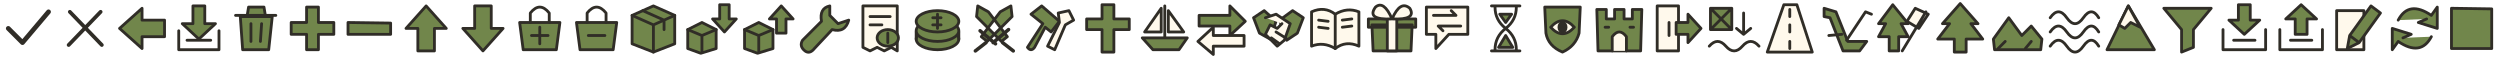
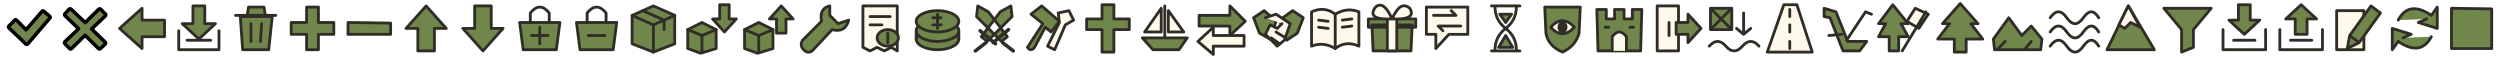
<svg xmlns="http://www.w3.org/2000/svg" width="2112" height="48" viewBox="0 0 2112 48">
-   <g id="confirm" transform="translate(0)" stroke="#302D27" stroke-width="2.4" stroke-linecap="round" stroke-linejoin="round" fill="#71864B">
-     <path d="M7 24 L19 36 41 10" fill="none" stroke-width="4" />
+   <g id="confirm" transform="translate(0)" stroke="#000000" stroke-width="3" stroke-linecap="round" stroke-linejoin="round" fill="#71864B">
+     <path d="M7.5 23.5 Q6.8 22.8 7.5 22 L12.5 17 Q13.2 16.3 14 17 L22 25.2 L35.4 9.7 Q36.1 8.8 37 9.5 L42 13.8 Q42.8 14.5 42 15.4 L23.5 37 Q22.6 38 21.6 37 L7.5 23.5 Z" />
  </g>
-   <g id="cancel" transform="translate(48)" stroke="#302D27" stroke-width="2.4" stroke-linecap="round" stroke-linejoin="round" fill="#71864B">
-     <path d="M11 10 L38 38 M37 10 L10 38" fill="none" stroke-width="3.2" />
+   <g id="cancel" transform="translate(48)" stroke="#000000" stroke-width="3" stroke-linecap="round" stroke-linejoin="round" fill="#71864B">
+     <path d="M10.4 9.8 Q11.3 9 12.2 9.9 L24 21.1 L35.3 9.9 Q36.2 9 37.1 9.9 L41 13.8 Q41.8 14.7 40.9 15.5 L29.4 26.5 L40.8 37.5 Q41.7 38.4 40.8 39.3 L36.9 43 Q36 43.8 35.1 42.9 L23.9 31.8 L12.5 43 Q11.6 43.8 10.7 42.9 L6.9 39 Q6 38.1 6.9 37.2 L18.4 26.3 L7 15.3 Q6.1 14.4 7 13.5 Z" transform="translate(0 -2)" />
  </g>
  <g id="back" transform="translate(96)" stroke="#302D27" stroke-width="2.4" stroke-linecap="round" stroke-linejoin="round" fill="#71864B">
    <path d="M24 7 L5 24 24 41 24 31 43 31 43 17 24 17 Z" />
  </g>
  <g id="save" transform="translate(144)" stroke="#302D27" stroke-width="2.4" stroke-linecap="round" stroke-linejoin="round" fill="#71864B">
    <path d="M7 26 L7 42 41 42 41 26 M14 34 L34 34" fill="none" />
    <path d="M19 5 L29 5 29 20 38 20 24 33 10 20 19 20 Z" />
  </g>
  <g id="delete" transform="translate(192)" stroke="#302D27" stroke-width="2.4" stroke-linecap="round" stroke-linejoin="round" fill="#71864B">
    <path d="M11 14 L13 42 35 42 38 14 Z M7 13 L41 13 M17 12 L18 6 31 6 32 12" />
    <path d="M20 20 L20 35 M29 20 L28 35" fill="none" />
  </g>
  <g id="add" transform="translate(240)" stroke="#302D27" stroke-width="2.4" stroke-linecap="round" stroke-linejoin="round" fill="#71864B">
    <path d="M19 6 L29 6 29 19 42 19 42 29 29 29 29 42 19 42 19 29 6 29 6 19 19 19 Z" />
  </g>
  <g id="remove" transform="translate(288)" stroke="#302D27" stroke-width="2.4" stroke-linecap="round" stroke-linejoin="round" fill="#71864B">
    <path d="M6 19 L42 19.5 42 29 6 29 Z" />
  </g>
  <g id="up" transform="translate(336)" stroke="#302D27" stroke-width="2.4" stroke-linecap="round" stroke-linejoin="round" fill="#71864B">
    <path d="M7 24 L24 5 41 24 31 24 31 43 17 43 17 24 Z" />
  </g>
  <g id="down" transform="translate(384)" stroke="#302D27" stroke-width="2.4" stroke-linecap="round" stroke-linejoin="round" fill="#71864B">
    <path d="M7 24 L24 43 41 24 31 24 31 5 17 5 17 24 Z" />
  </g>
  <g id="buy" transform="translate(432)" stroke="#302D27" stroke-width="2.4" stroke-linecap="round" stroke-linejoin="round" fill="#71864B">
    <path d="M7 19 L41 19 38 42 10 42 Z" />
    <path d="M16 19 L16 11 Q24 1 32 11 L32 19 M17 30 L31 30 M24 23 L24 37" fill="none" />
  </g>
  <g id="sell" transform="translate(480)" stroke="#302D27" stroke-width="2.4" stroke-linecap="round" stroke-linejoin="round" fill="#71864B">
    <path d="M7 19 L41 19 38 42 10 42 Z" />
    <path d="M16 19 L16 11 Q24 1 32 11 L32 19 M17 30 L31 30" fill="none" />
  </g>
  <g id="cargo" transform="translate(528)" stroke="#302D27" stroke-width="2.4" stroke-linecap="round" stroke-linejoin="round" fill="#71864B">
    <path d="M6 13 L24 5 42 13 42 37 24 44 6 37 Z" />
    <path d="M6 13 L24 21 42 13 M24 21 L24 44 M15 9 L33 17 33 25" fill="none" />
  </g>
  <g id="load" transform="translate(576)" stroke="#302D27" stroke-width="2.4" stroke-linecap="round" stroke-linejoin="round" fill="#71864B">
    <path d="M5 25 L17 19 29 25 29 41 16 45 5 41 Z" />
    <path d="M5 25 L17 30 29 25 M17 30 L17 44" fill="none" />
    <path d="M32 4 L40 4 40 16 46 16 36 27 26 16 32 16 Z" />
  </g>
  <g id="unload" transform="translate(624)" stroke="#302D27" stroke-width="2.4" stroke-linecap="round" stroke-linejoin="round" fill="#71864B">
    <path d="M5 25 L17 19 29 25 29 41 16 45 5 41 Z" />
    <path d="M5 25 L17 30 29 25 M17 30 L17 44" fill="none" />
    <path d="M32 28 L40 28 40 16 46 16 36 5 26 16 32 16 Z" />
  </g>
  <g id="repair" transform="translate(672)" stroke="#302D27" stroke-width="2.4" stroke-linecap="round" stroke-linejoin="round" fill="#71864B">
    <path d="M29 5 Q20 7 22 18 L6 34 Q3 39 8 43 Q12 46 16 41 L31 25 Q42 28 45 17 L36 20 29 13 Z" />
  </g>
  <g id="tax" transform="translate(720)" stroke="#302D27" stroke-width="2.4" stroke-linecap="round" stroke-linejoin="round" fill="#71864B">
    <path d="M9 5 L38 5 38 43 33 40 27 43 21 40 15 43 9 40 Z" fill="#FFF9EC" />
    <path d="M15 14 L32 14 M15 21 L25 21" fill="none" />
    <ellipse cx="30" cy="32" rx="9" ry="7" />
    <path d="M30 28 L30 36" fill="none" />
  </g>
  <g id="gold" transform="translate(768)" stroke="#302D27" stroke-width="2.4" stroke-linecap="round" stroke-linejoin="round" fill="#71864B">
    <ellipse cx="24" cy="33" rx="18" ry="9" />
    <path d="M6 27 L6 33 M42 27 L42 33" fill="none" />
    <ellipse cx="24" cy="26" rx="18" ry="9" />
    <ellipse cx="24" cy="18" rx="18" ry="9" />
    <path d="M24 12 L24 24 M20 15 L27 15 M20 21 L27 21" fill="none" />
  </g>
  <g id="military" transform="translate(816)" stroke="#302D27" stroke-width="2.4" stroke-linecap="round" stroke-linejoin="round" fill="#71864B">
    <path d="M10 5 L19 10 35 31 30 35 9 14 Z M38 5 L29 10 13 31 18 35 39 14 Z" />
    <path d="M23 36 L36 25 M12 26 L25 37 M31 36 L40 43 M17 36 L8 43" fill="none" stroke-width="3" />
  </g>
  <g id="labor" transform="translate(864)" stroke="#302D27" stroke-width="2.4" stroke-linecap="round" stroke-linejoin="round" fill="#71864B">
    <path d="M7 12 L16 5 31 18 24 27 19 23 10 40 Q7 44 4 40 L17 20 Z" />
    <path d="M30 11 L39 9 43 17 36 21 27 42 21 39 31 19 Z" fill="#FFF9EC" />
  </g>
  <g id="religion" transform="translate(912)" stroke="#302D27" stroke-width="2.4" stroke-linecap="round" stroke-linejoin="round" fill="#71864B">
    <path d="M19 4 L29 4 29 16 42 16 42 25 29 25 29 44 19 44 19 25 6 25 6 16 19 16 Z" />
  </g>
  <g id="ship" transform="translate(960)" stroke="#302D27" stroke-width="2.4" stroke-linecap="round" stroke-linejoin="round" fill="#71864B">
    <path d="M5 32 L43 32 36 42 14 42 Z M24 5 L24 32" />
    <path d="M21 7 L7 27 21 27 Z M27 9 L40 27 27 27 Z" fill="#FFF9EC" />
  </g>
  <g id="trade" transform="translate(1008)" stroke="#302D27" stroke-width="2.4" stroke-linecap="round" stroke-linejoin="round" fill="#71864B">
    <path d="M5 13 L31 13 31 5 44 18 31 30 31 22 5 22 Z" />
    <path d="M43 30 L17 30 17 23 4 35 17 46 17 39 43 39 Z" fill="#FFF9EC" />
  </g>
  <g id="diplomacy" transform="translate(1056)" stroke="#302D27" stroke-width="2.4" stroke-linecap="round" stroke-linejoin="round" fill="#71864B">
    <path d="M3 15 L12 9 22 18 17 33 8 28 Z M45 15 L36 9 25 17 31 34 40 28 Z" />
    <path d="M13 15 L22 12 34 20 29 34 23 39 13 29 17 21 23 24 27 20 M18 32 L25 37 M22 27 L30 32" fill="#FFF9EC" />
  </g>
  <g id="education" transform="translate(1104)" stroke="#302D27" stroke-width="2.4" stroke-linecap="round" stroke-linejoin="round" fill="#71864B">
    <path d="M4 10 Q15 5 24 12 Q34 6 44 10 L44 39 Q33 34 24 41 Q14 35 4 39 Z" fill="#FFF9EC" />
    <path d="M24 12 L24 41 M10 17 L18 18 M10 23 L18 24 M30 17 L38 16 M30 23 L38 22" fill="none" />
  </g>
  <g id="gift" transform="translate(1152)" stroke="#302D27" stroke-width="2.4" stroke-linecap="round" stroke-linejoin="round" fill="#71864B">
    <path d="M7 21 L41 21 40 43 8 43 Z M4 16 L44 16 44 23 4 23 Z" />
    <path d="M20 16 L20 43 28 43 28 16 M24 16 Q2 17 10 6 Q17 0 24 16 Q31 0 39 7 Q45 17 24 16" fill="#FFF9EC" />
  </g>
  <g id="haggle" transform="translate(1200)" stroke="#302D27" stroke-width="2.4" stroke-linecap="round" stroke-linejoin="round" fill="#71864B">
    <path d="M5 6 L40 6 40 29 24 29 13 41 13 29 5 29 Z" fill="#FFF9EC" />
    <path d="M11 13 L30 13 26 9 M34 22 L15 22 19 26" fill="none" />
  </g>
  <g id="wait" transform="translate(1248)" stroke="#302D27" stroke-width="2.4" stroke-linecap="round" stroke-linejoin="round" fill="#71864B">
    <path d="M12 5 L36 5 M12 43 L36 43 M15 6 Q15 17 24 24 Q33 17 33 6 M15 42 Q15 31 24 24 Q33 31 33 42" fill="none" />
    <path d="M18 40 L24 30 30 40 Z M19 12 L24 19 29 12 Z" />
  </g>
  <g id="sentry" transform="translate(1296)" stroke="#302D27" stroke-width="2.4" stroke-linecap="round" stroke-linejoin="round" fill="#71864B">
    <path d="M9 6 L39 6 38 28 Q35 39 24 44 Q12 39 10 28 Z" />
    <path d="M14 23 Q24 12 34 23 Q24 34 14 23 Z" fill="#FFF9EC" />
    <ellipse cx="24" cy="23" rx="3" ry="4" fill="#302D27" />
  </g>
  <g id="fortify" transform="translate(1344)" stroke="#302D27" stroke-width="2.4" stroke-linecap="round" stroke-linejoin="round" fill="#71864B">
    <path d="M5 8 L13 8 13 16 20 16 20 8 28 8 28 16 35 16 35 8 43 8 42 43 6 43 Z" />
    <path d="M18 43 L18 31 Q24 23 30 31 L30 43 M12 23 L15 23 M33 23 L36 23" fill="#FFF9EC" />
  </g>
  <g id="disband" transform="translate(1392)" stroke="#302D27" stroke-width="2.4" stroke-linecap="round" stroke-linejoin="round" fill="#71864B">
    <path d="M8 5 L26 5 26 43 8 43 Z" fill="#FFF9EC" />
    <path d="M18 19 L18 30 M24 19 L34 19 34 12 45 24 34 36 34 29 24 29 Z" />
  </g>
  <g id="jettison" transform="translate(1440)" stroke="#302D27" stroke-width="2.4" stroke-linecap="round" stroke-linejoin="round" fill="#71864B">
    <path d="M5 7 L23 7 23 25 5 25 Z M5 7 L23 25 M5 25 L23 7" />
    <path d="M33 11 L33 29 27 24 M33 29 L39 24 M4 39 Q11 31 18 39 Q25 47 32 39 Q39 31 46 39" fill="none" />
  </g>
  <g id="road" transform="translate(1488)" stroke="#302D27" stroke-width="2.4" stroke-linecap="round" stroke-linejoin="round" fill="#71864B">
    <path d="M19 4 L30 4 43 44 5 44 Z" fill="#FFF9EC" />
    <path d="M24 8 L24 14 M24 21 L24 27 M24 35 L24 41" fill="none" />
  </g>
  <g id="plow" transform="translate(1536)" stroke="#302D27" stroke-width="2.4" stroke-linecap="round" stroke-linejoin="round" fill="#71864B">
    <path d="M5 7 L15 10 25 35 41 35 35 43 21 43 10 15 5 14 Z" />
    <path d="M24 34 L40 10 45 12 M20 29 L9 30" fill="none" />
  </g>
  <g id="cut_tree" transform="translate(1584)" stroke="#302D27" stroke-width="2.4" stroke-linecap="round" stroke-linejoin="round" fill="#71864B">
    <path d="M15 4 L3 20 9 20 3 31 12 31 12 43 20 43 20 31 28 31 22 20 28 20 Z" />
    <path d="M43 10 L23 43 M34 7 L45 12 37 24 27 18 Z" fill="#FFF9EC" />
  </g>
  <g id="tree" transform="translate(1632)" stroke="#302D27" stroke-width="2.4" stroke-linecap="round" stroke-linejoin="round" fill="#71864B">
    <path d="M24 3 L9 20 15 20 5 33 19 33 19 44 29 44 29 33 43 33 33 20 39 20 Z" />
  </g>
  <g id="land" transform="translate(1680)" stroke="#302D27" stroke-width="2.4" stroke-linecap="round" stroke-linejoin="round" fill="#71864B">
    <path d="M4 33 L17 15 28 30 36 22 45 33 44 42 5 42 Z" />
    <path d="M8 41 L14 35 M31 41 L36 35" fill="none" />
  </g>
  <g id="ocean" transform="translate(1728)" stroke="#302D27" stroke-width="2.4" stroke-linecap="round" stroke-linejoin="round" fill="#71864B">
    <path d="M4 15 Q11 5 18 15 Q25 25 32 15 Q39 5 45 15 M4 27 Q11 17 18 27 Q25 37 32 27 Q39 17 45 27 M4 39 Q11 29 18 39 Q25 49 32 39 Q39 29 45 39" fill="none" />
  </g>
  <g id="mountain" transform="translate(1776)" stroke="#302D27" stroke-width="2.4" stroke-linecap="round" stroke-linejoin="round" fill="#71864B">
    <path d="M4 42 L22 5 44 42 Z" />
    <path d="M14 21 L22 5 32 23 24 19 19 24 Z" fill="#FFF9EC" />
  </g>
  <g id="filter" transform="translate(1824)" stroke="#302D27" stroke-width="2.4" stroke-linecap="round" stroke-linejoin="round" fill="#71864B">
    <path d="M4 7 L44 7 29 25 29 40 19 44 19 25 Z" />
  </g>
  <g id="import" transform="translate(1872)" stroke="#302D27" stroke-width="2.4" stroke-linecap="round" stroke-linejoin="round" fill="#71864B">
    <path d="M6 25 L6 42 42 42 42 25 M15 34 L33 34" fill="none" />
    <path d="M19 4 L29 4 29 17 37 17 24 29 11 17 19 17 Z" />
  </g>
  <g id="export" transform="translate(1920)" stroke="#302D27" stroke-width="2.4" stroke-linecap="round" stroke-linejoin="round" fill="#71864B">
    <path d="M6 25 L6 42 42 42 42 25 M15 34 L33 34" fill="none" />
    <path d="M19 29 L29 29 29 16 37 16 24 4 11 16 19 16 Z" />
  </g>
  <g id="rename" transform="translate(1968)" stroke="#302D27" stroke-width="2.4" stroke-linecap="round" stroke-linejoin="round" fill="#71864B">
    <path d="M6 9 L29 9 29 42 6 42 Z" fill="#FFF9EC" />
    <path d="M17 30 L35 5 43 11 25 36 15 41 Z M17 30 L25 36" />
  </g>
  <g id="replace" transform="translate(2016)" stroke="#302D27" stroke-width="2.4" stroke-linecap="round" stroke-linejoin="round" fill="#71864B">
    <path d="M10 17 Q19 0 38 13 L43 6 43 24 27 19 34 16 M38 31 Q29 48 10 35 L5 42 5 24 21 29 14 32" />
  </g>
  <g id="stop" transform="translate(2064)" stroke="#302D27" stroke-width="2.4" stroke-linecap="round" stroke-linejoin="round" fill="#71864B">
    <path d="M7 7 L41 7.5 41 41 7 41 Z" />
  </g>
</svg>
